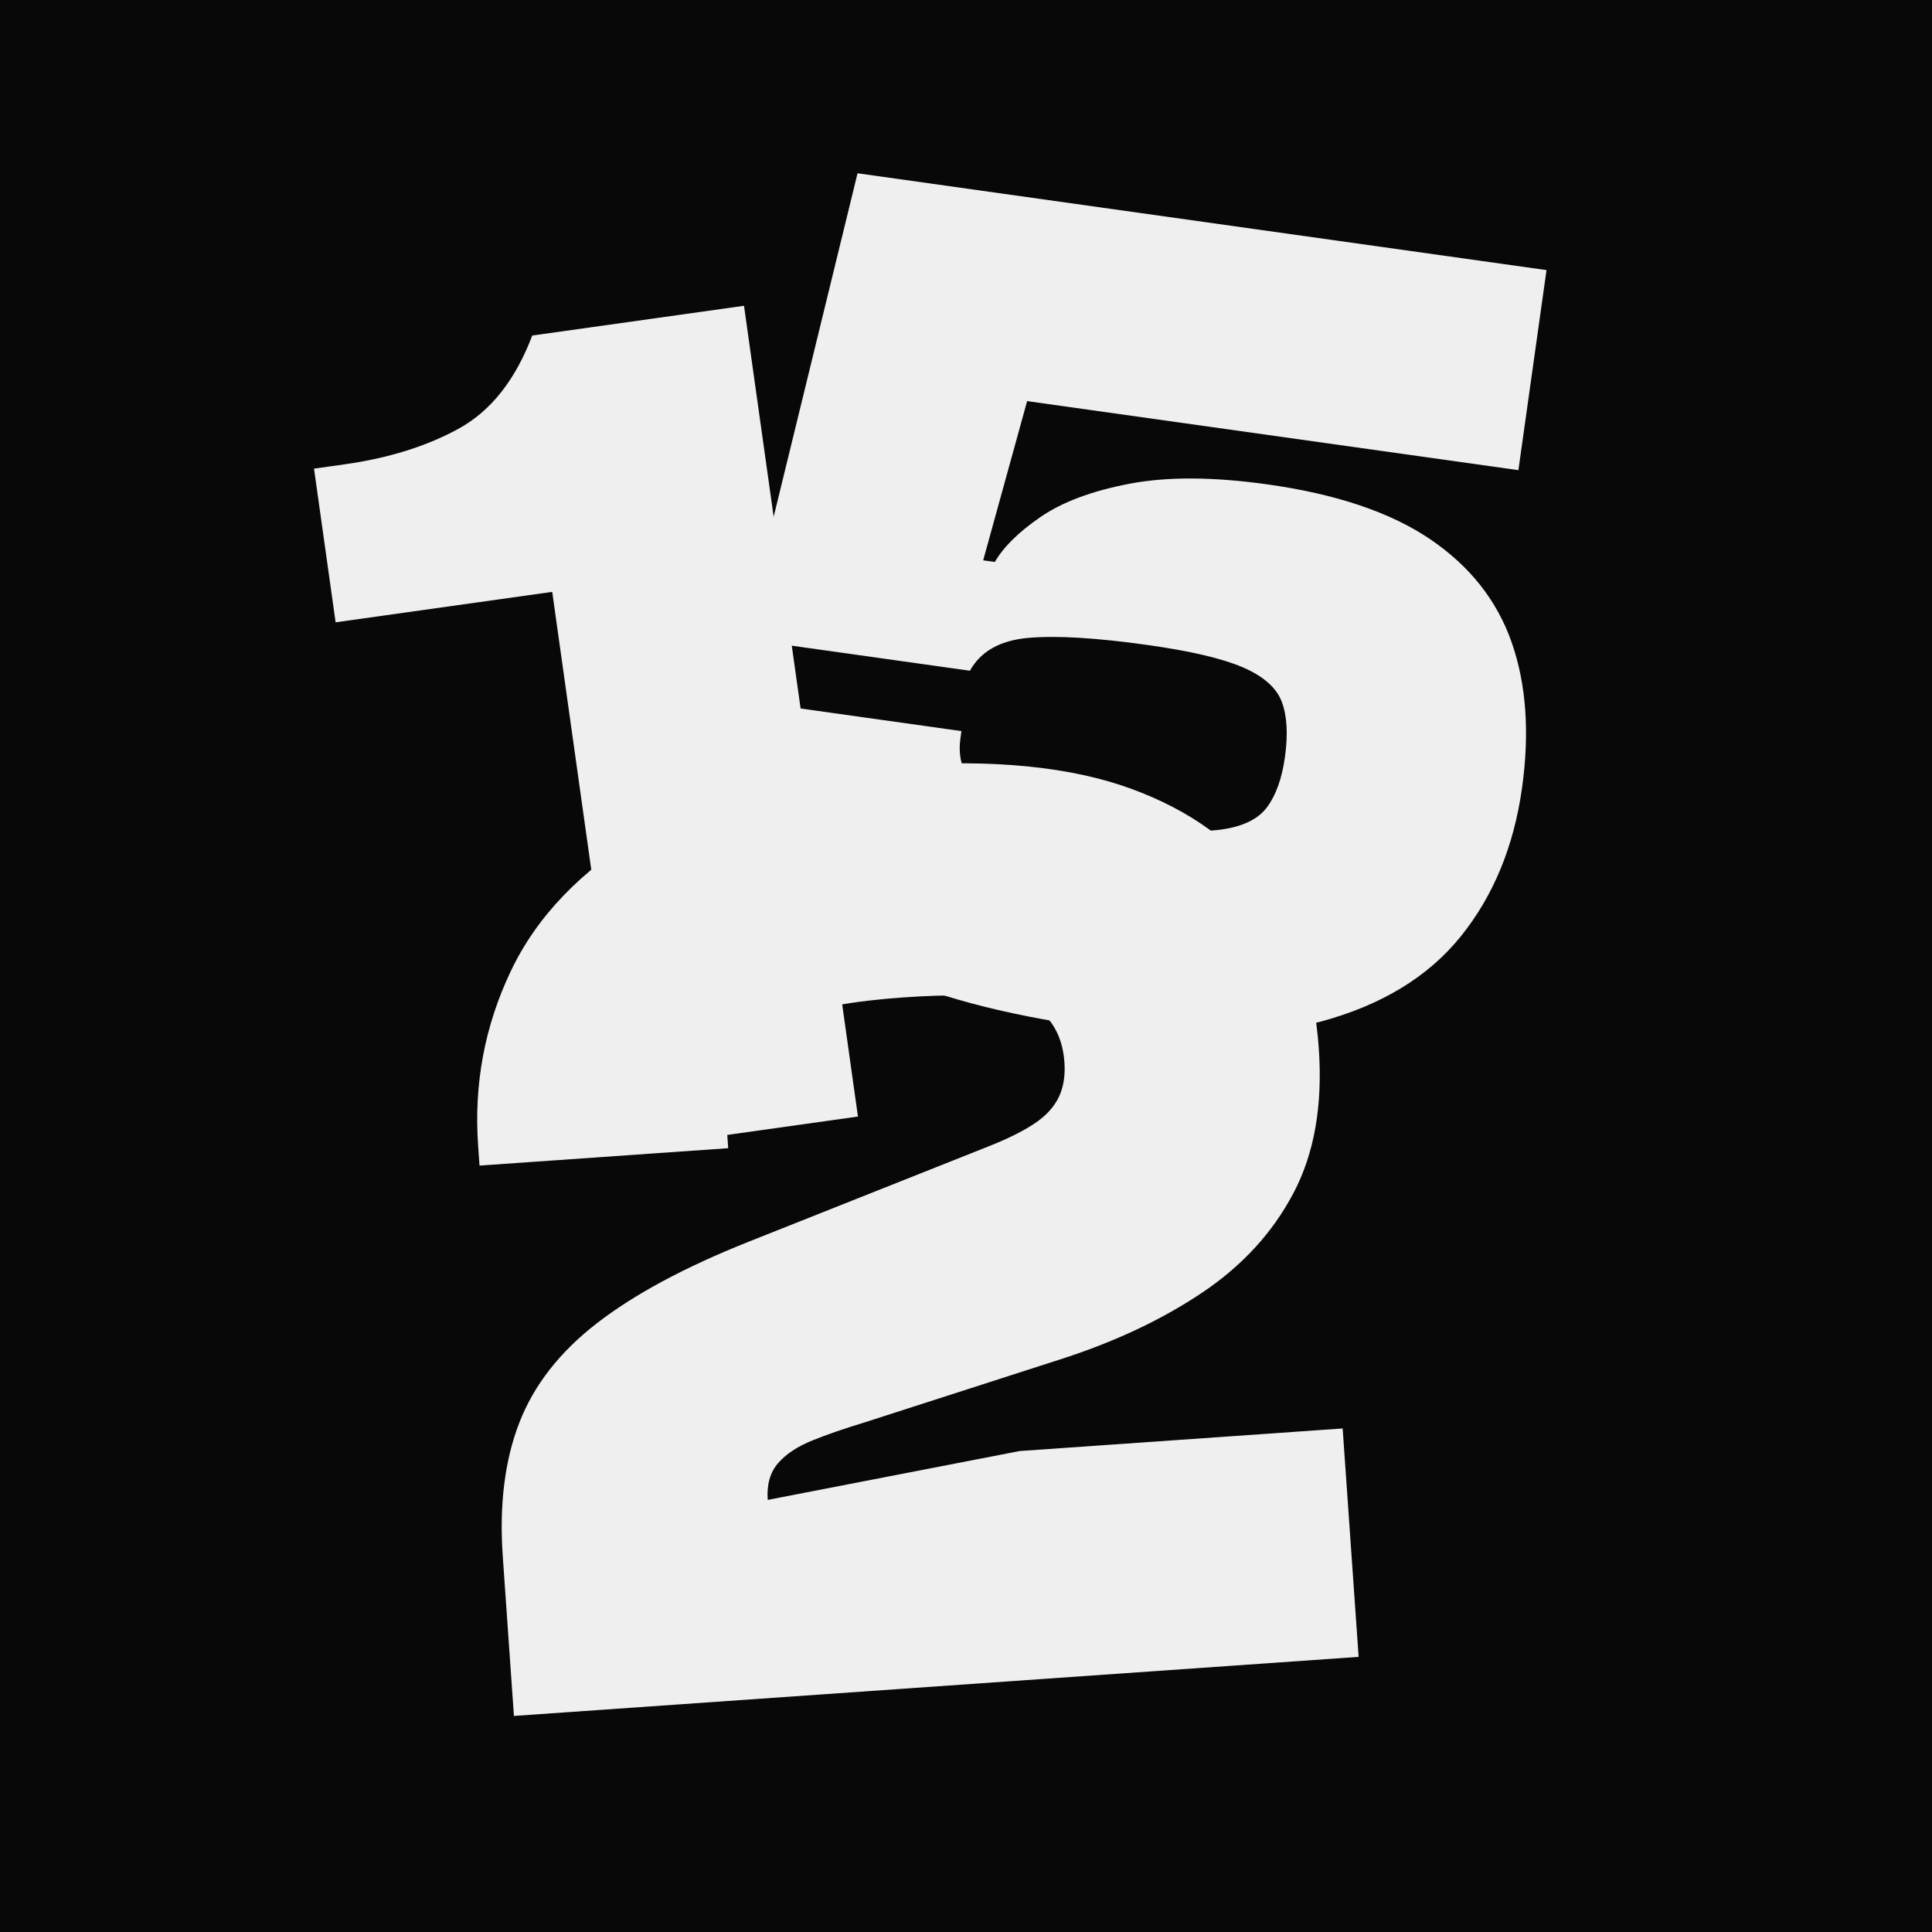
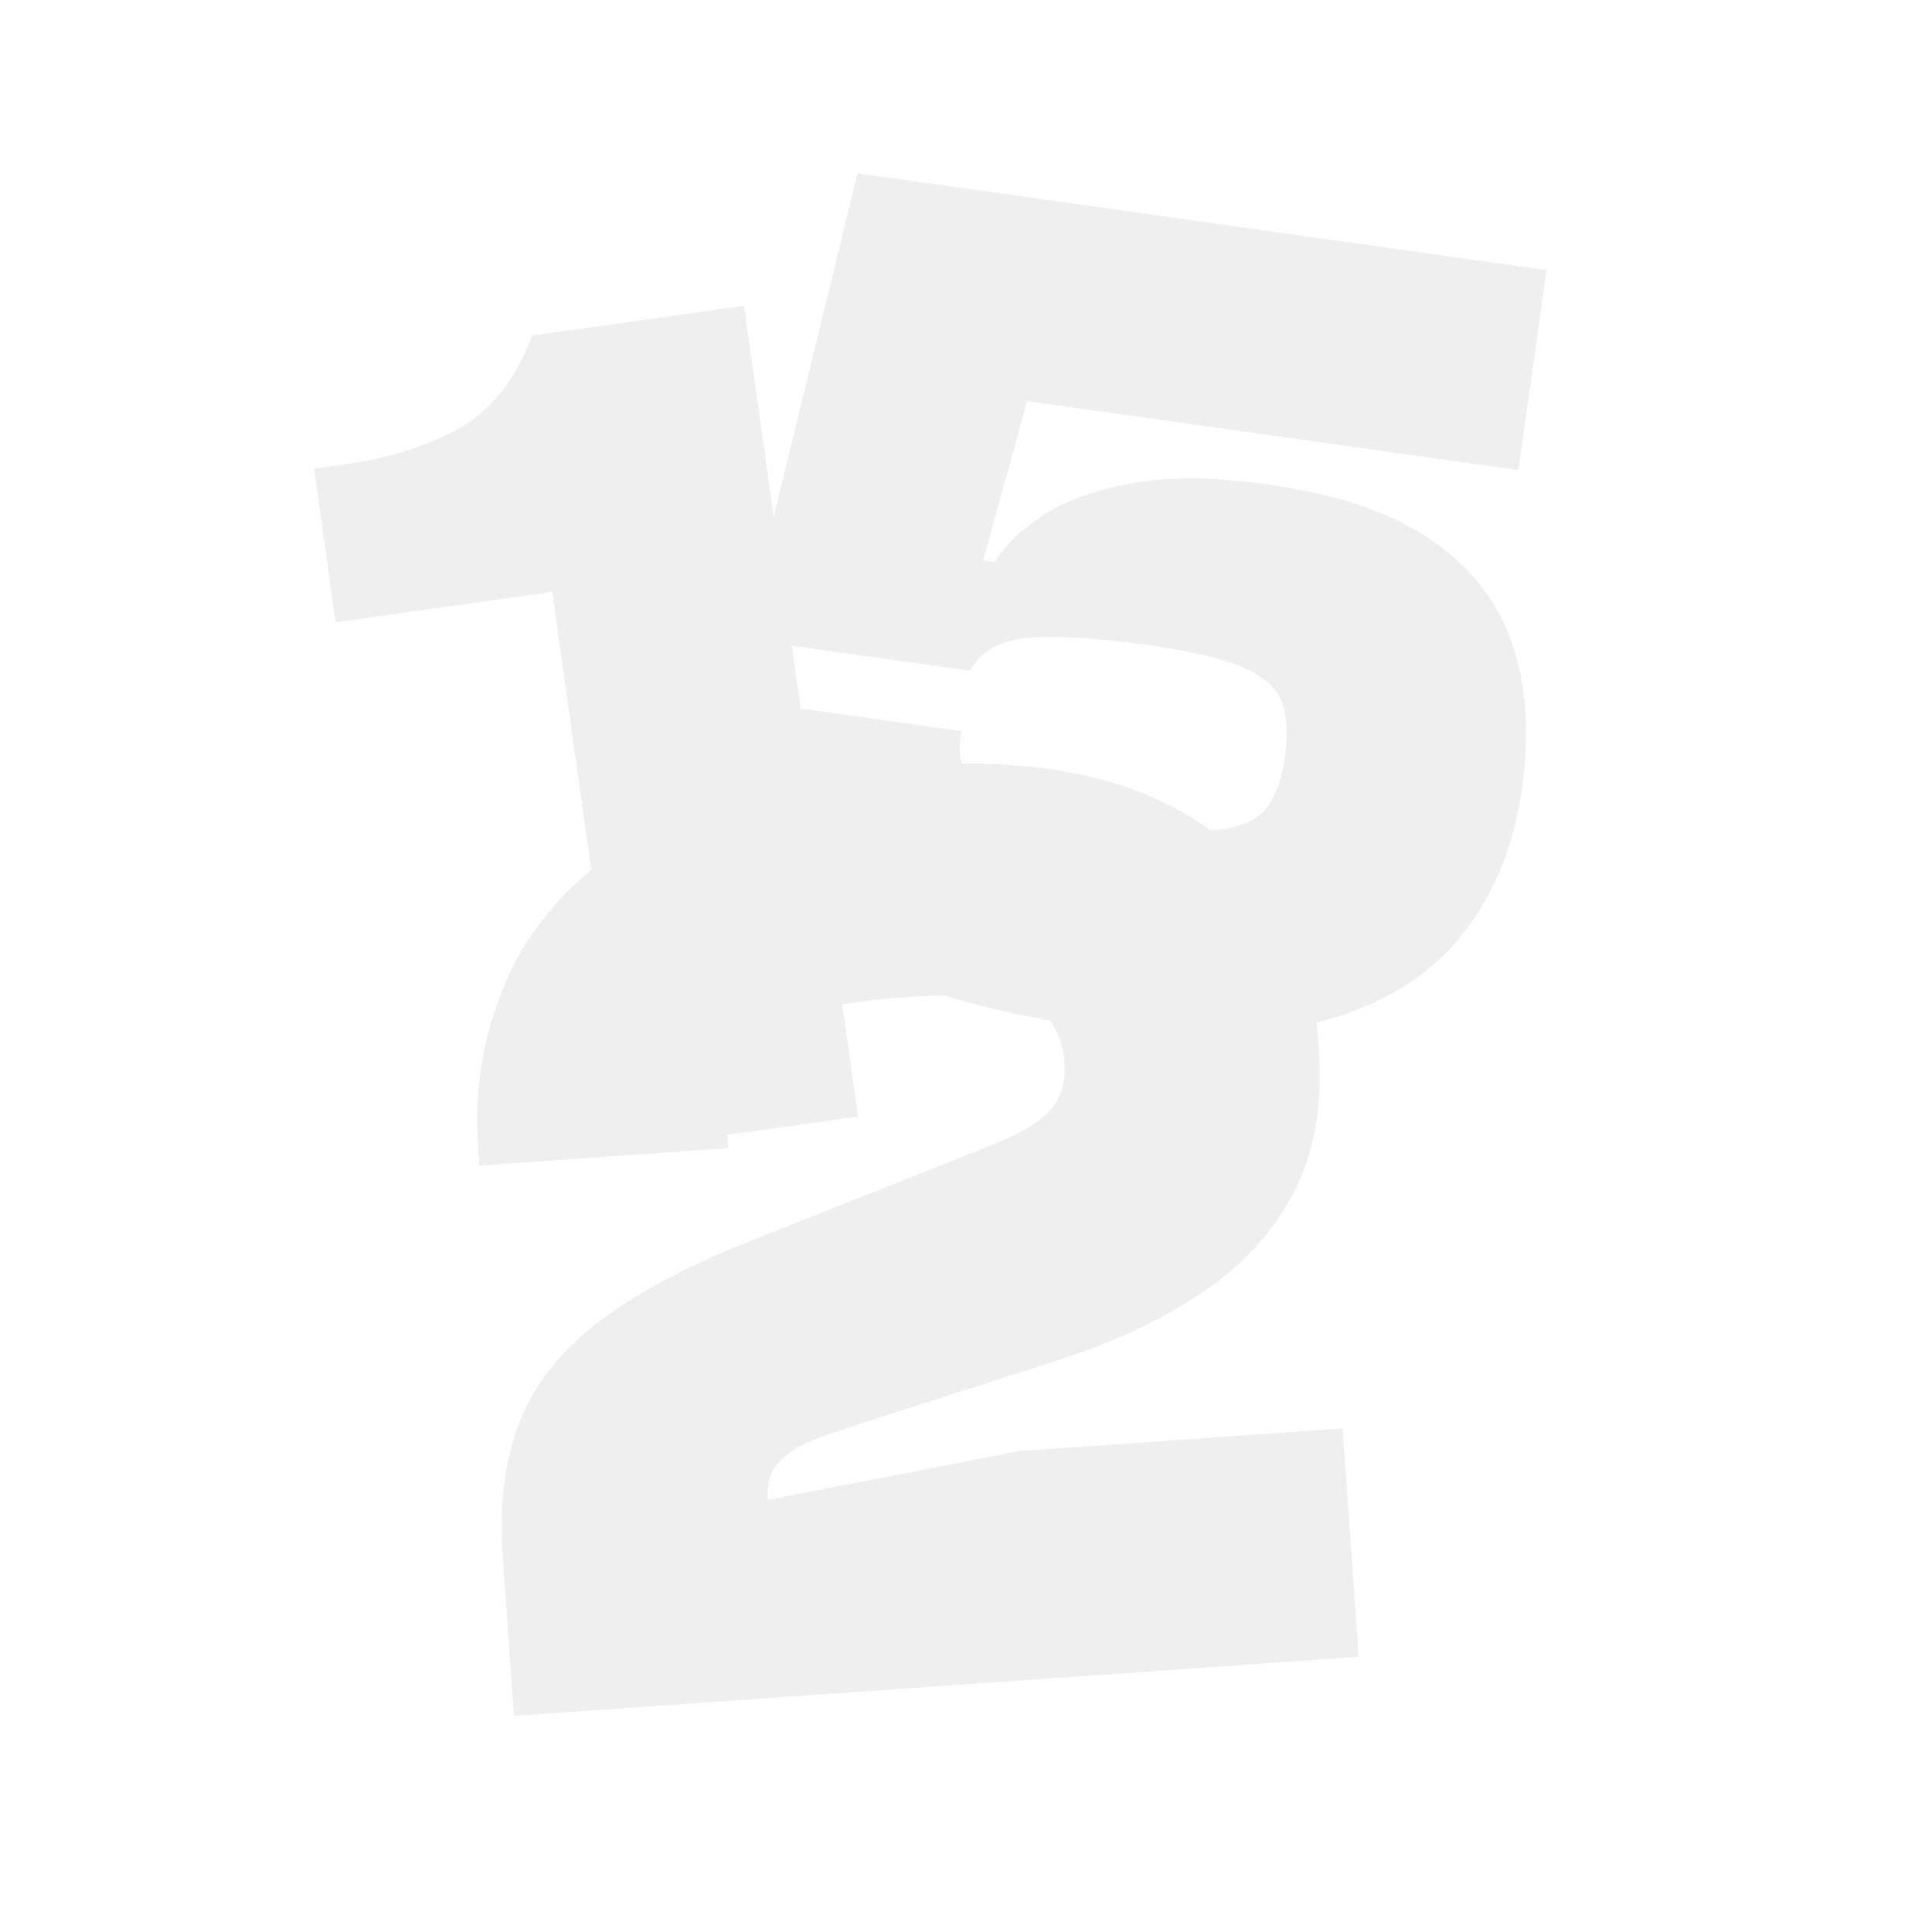
<svg xmlns="http://www.w3.org/2000/svg" viewBox="0 0 96 96">
  <defs>
    <g id="one" transform="rotate(-8 23 35)">
      <path transform="translate(8.5 67) scale(.092 -.092)" d="M377 0H189V460H10V587H35Q90 587 132 603Q174 619 202 670H377Z" />
    </g>
    <g id="five" transform="rotate(8 69 27)">
      <path transform="translate(36.3 56.5) scale(.09 -.09)" d="M365 -10Q254 -10 179.5 13Q105 36 67.5 85.5Q30 135 30 214V220H224V214Q224 195 234.5 183Q245 171 276 166Q307 161 368 161Q423 161 450 168.5Q477 176 486 192.5Q495 209 495 236Q495 265 486 281.5Q477 298 450 305.5Q423 313 368 313Q303 313 268.5 305Q234 297 224 271H182L179 364H232Q240 384 264.5 406.5Q289 429 334.5 444.5Q380 460 449 460Q536 460 590 433.5Q644 407 669.5 357.5Q695 308 695 238Q695 164 661.5 108Q628 52 555 21Q482 -10 365 -10ZM73 670H655V501H240L210 271H33Z" />
    </g>
    <g id="two" transform="rotate(-4 49 72)">
      <path transform="translate(17.7 107) scale(.102 -.102)" d="M638 0H13V118Q13 175 32 215.5Q51 256 94.5 285Q138 314 210 337L392 395Q414 402 427 409.5Q440 417 446 427.5Q452 438 452 453Q452 470 444.5 482.5Q437 495 412.5 502Q388 509 337 509Q281 509 251.5 499.5Q222 490 211 470.5Q200 451 200 420V407H16V422Q16 490 49 548.5Q82 607 154 643.5Q226 680 344 680Q450 680 515 651Q580 622 610 570.5Q640 519 640 450Q640 387 614 345Q588 303 542 276.5Q496 250 436 235L286 198Q264 193 247 187.5Q230 182 220.5 172.5Q211 163 211 146L399 169H638Z" />
    </g>
  </defs>
-   <rect width="96" height="96" fill="#080808" />
  <g transform="translate(43 45) scale(.66) translate(-48 -48)">
    <use href="#one" fill="#efefef" />
    <use href="#five" fill="#efefef" />
    <use href="#two" fill="#efefef" />
  </g>
</svg>
